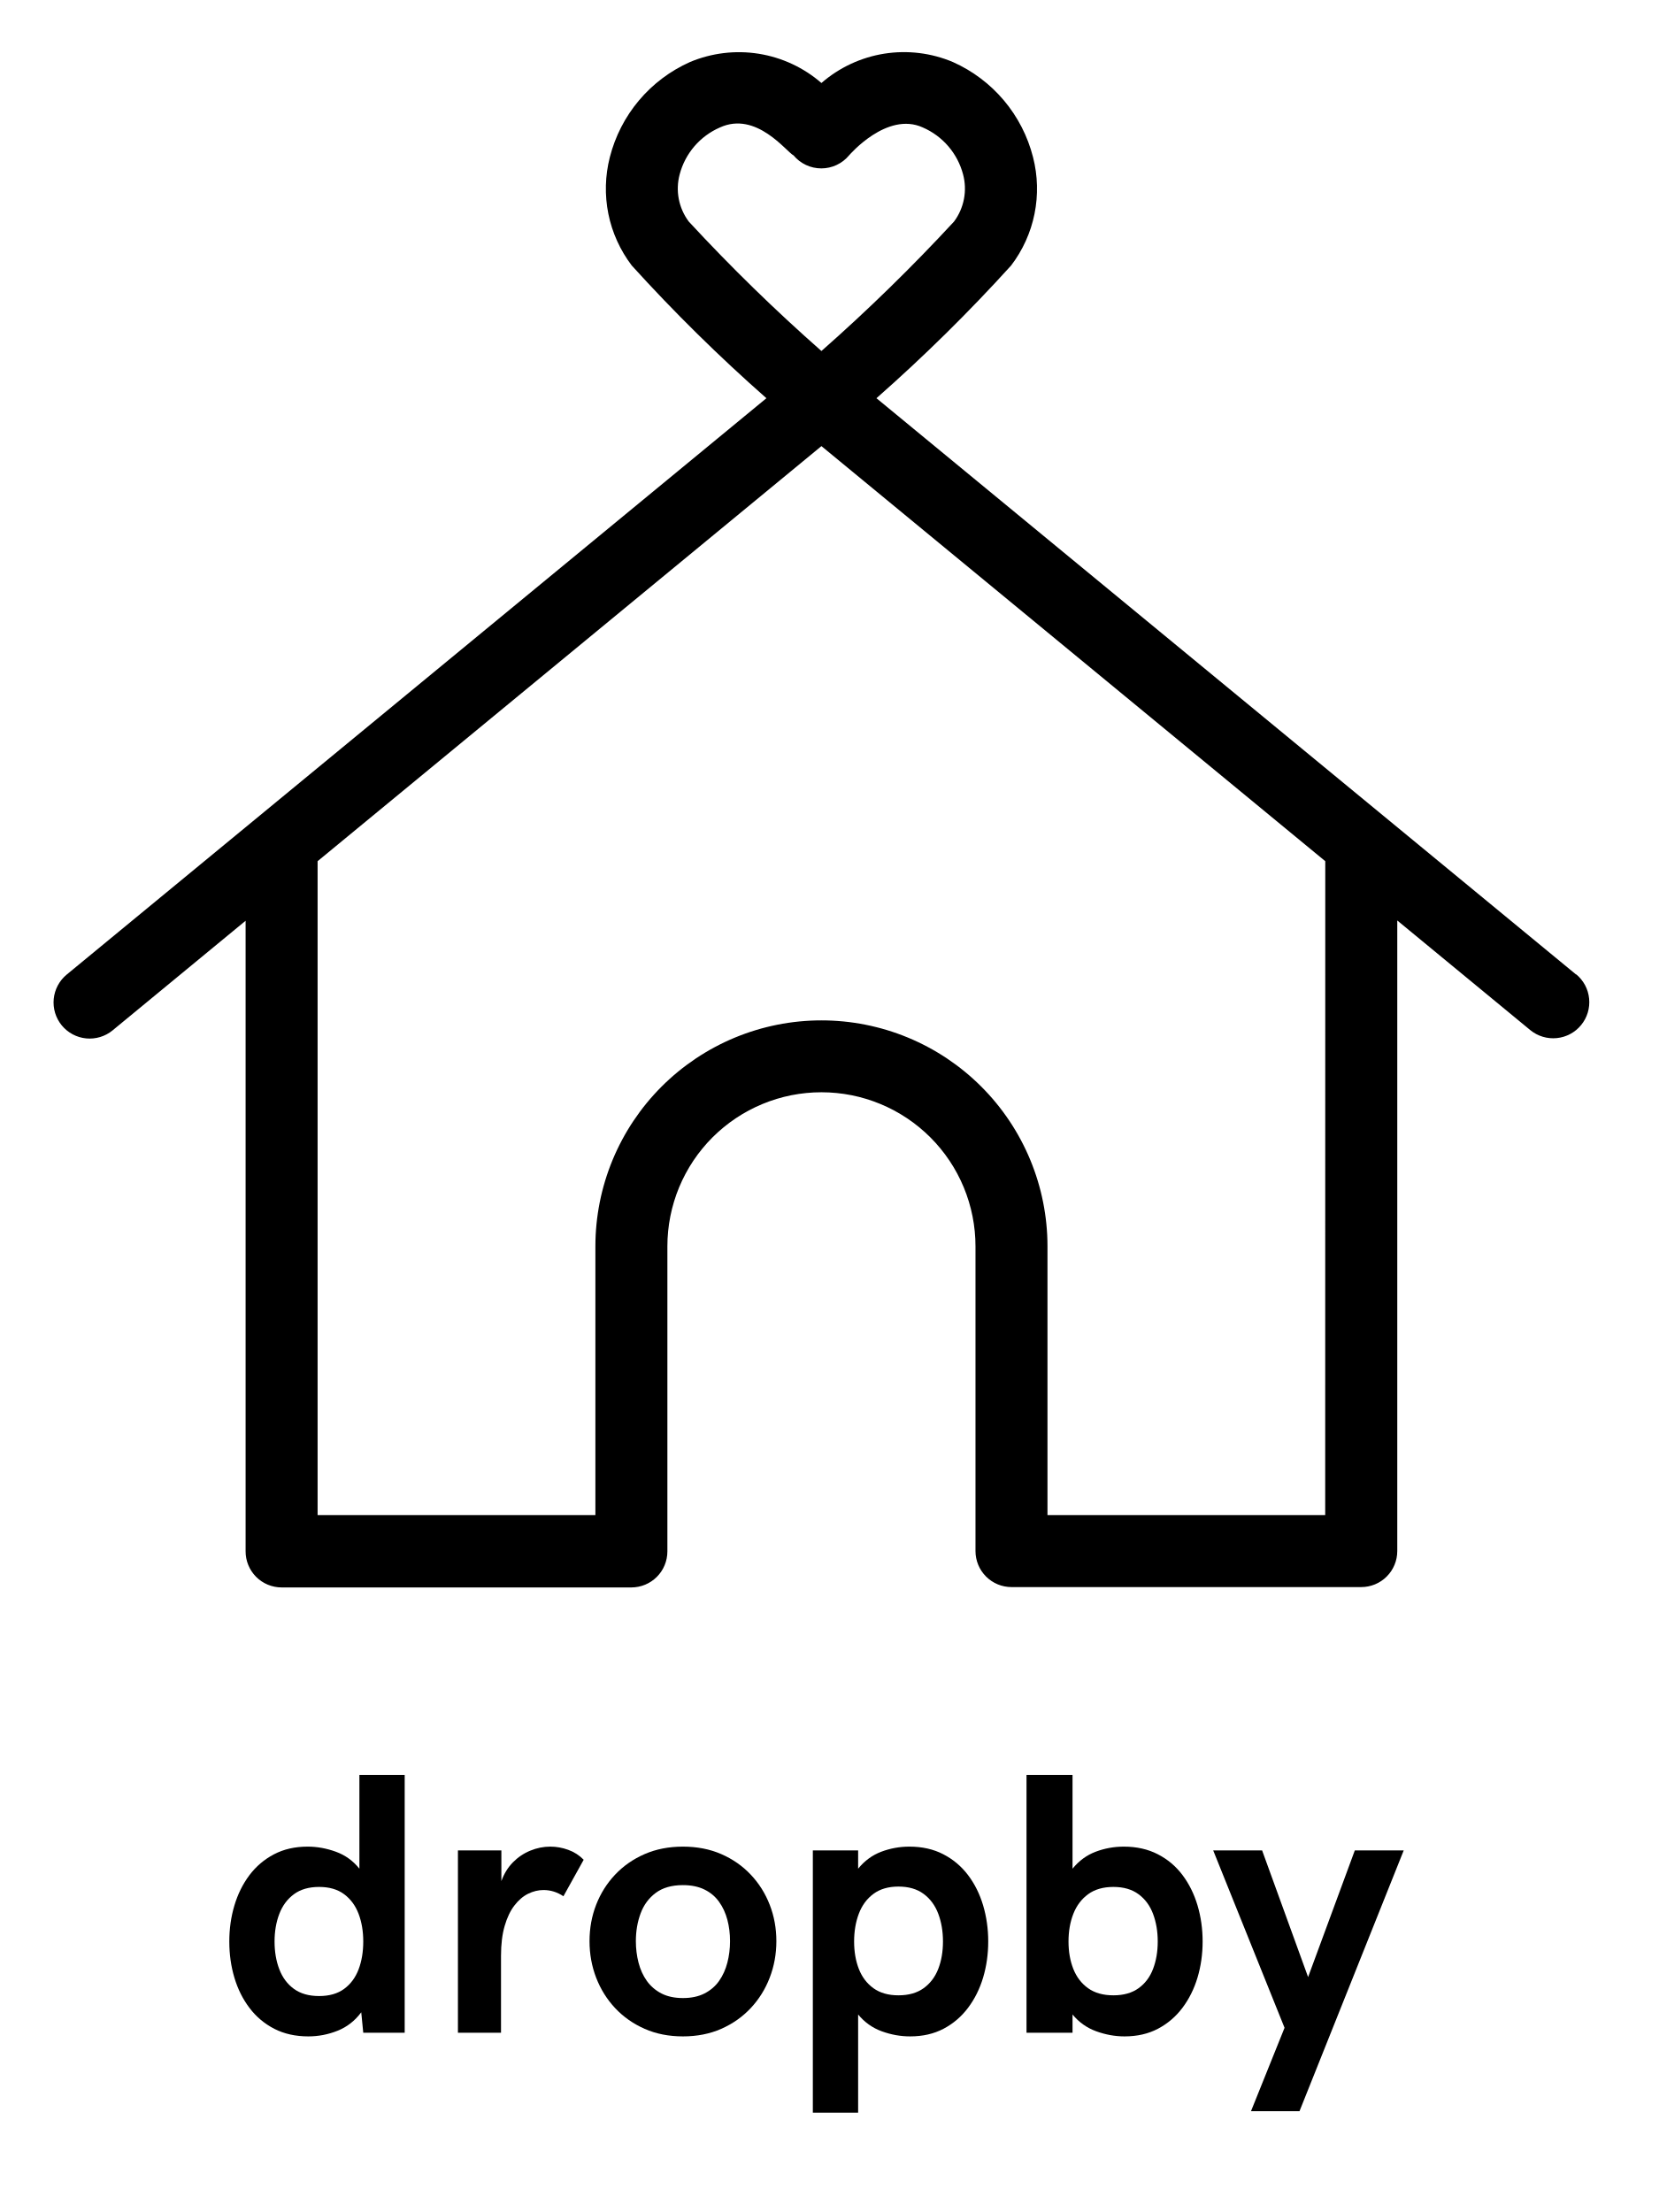
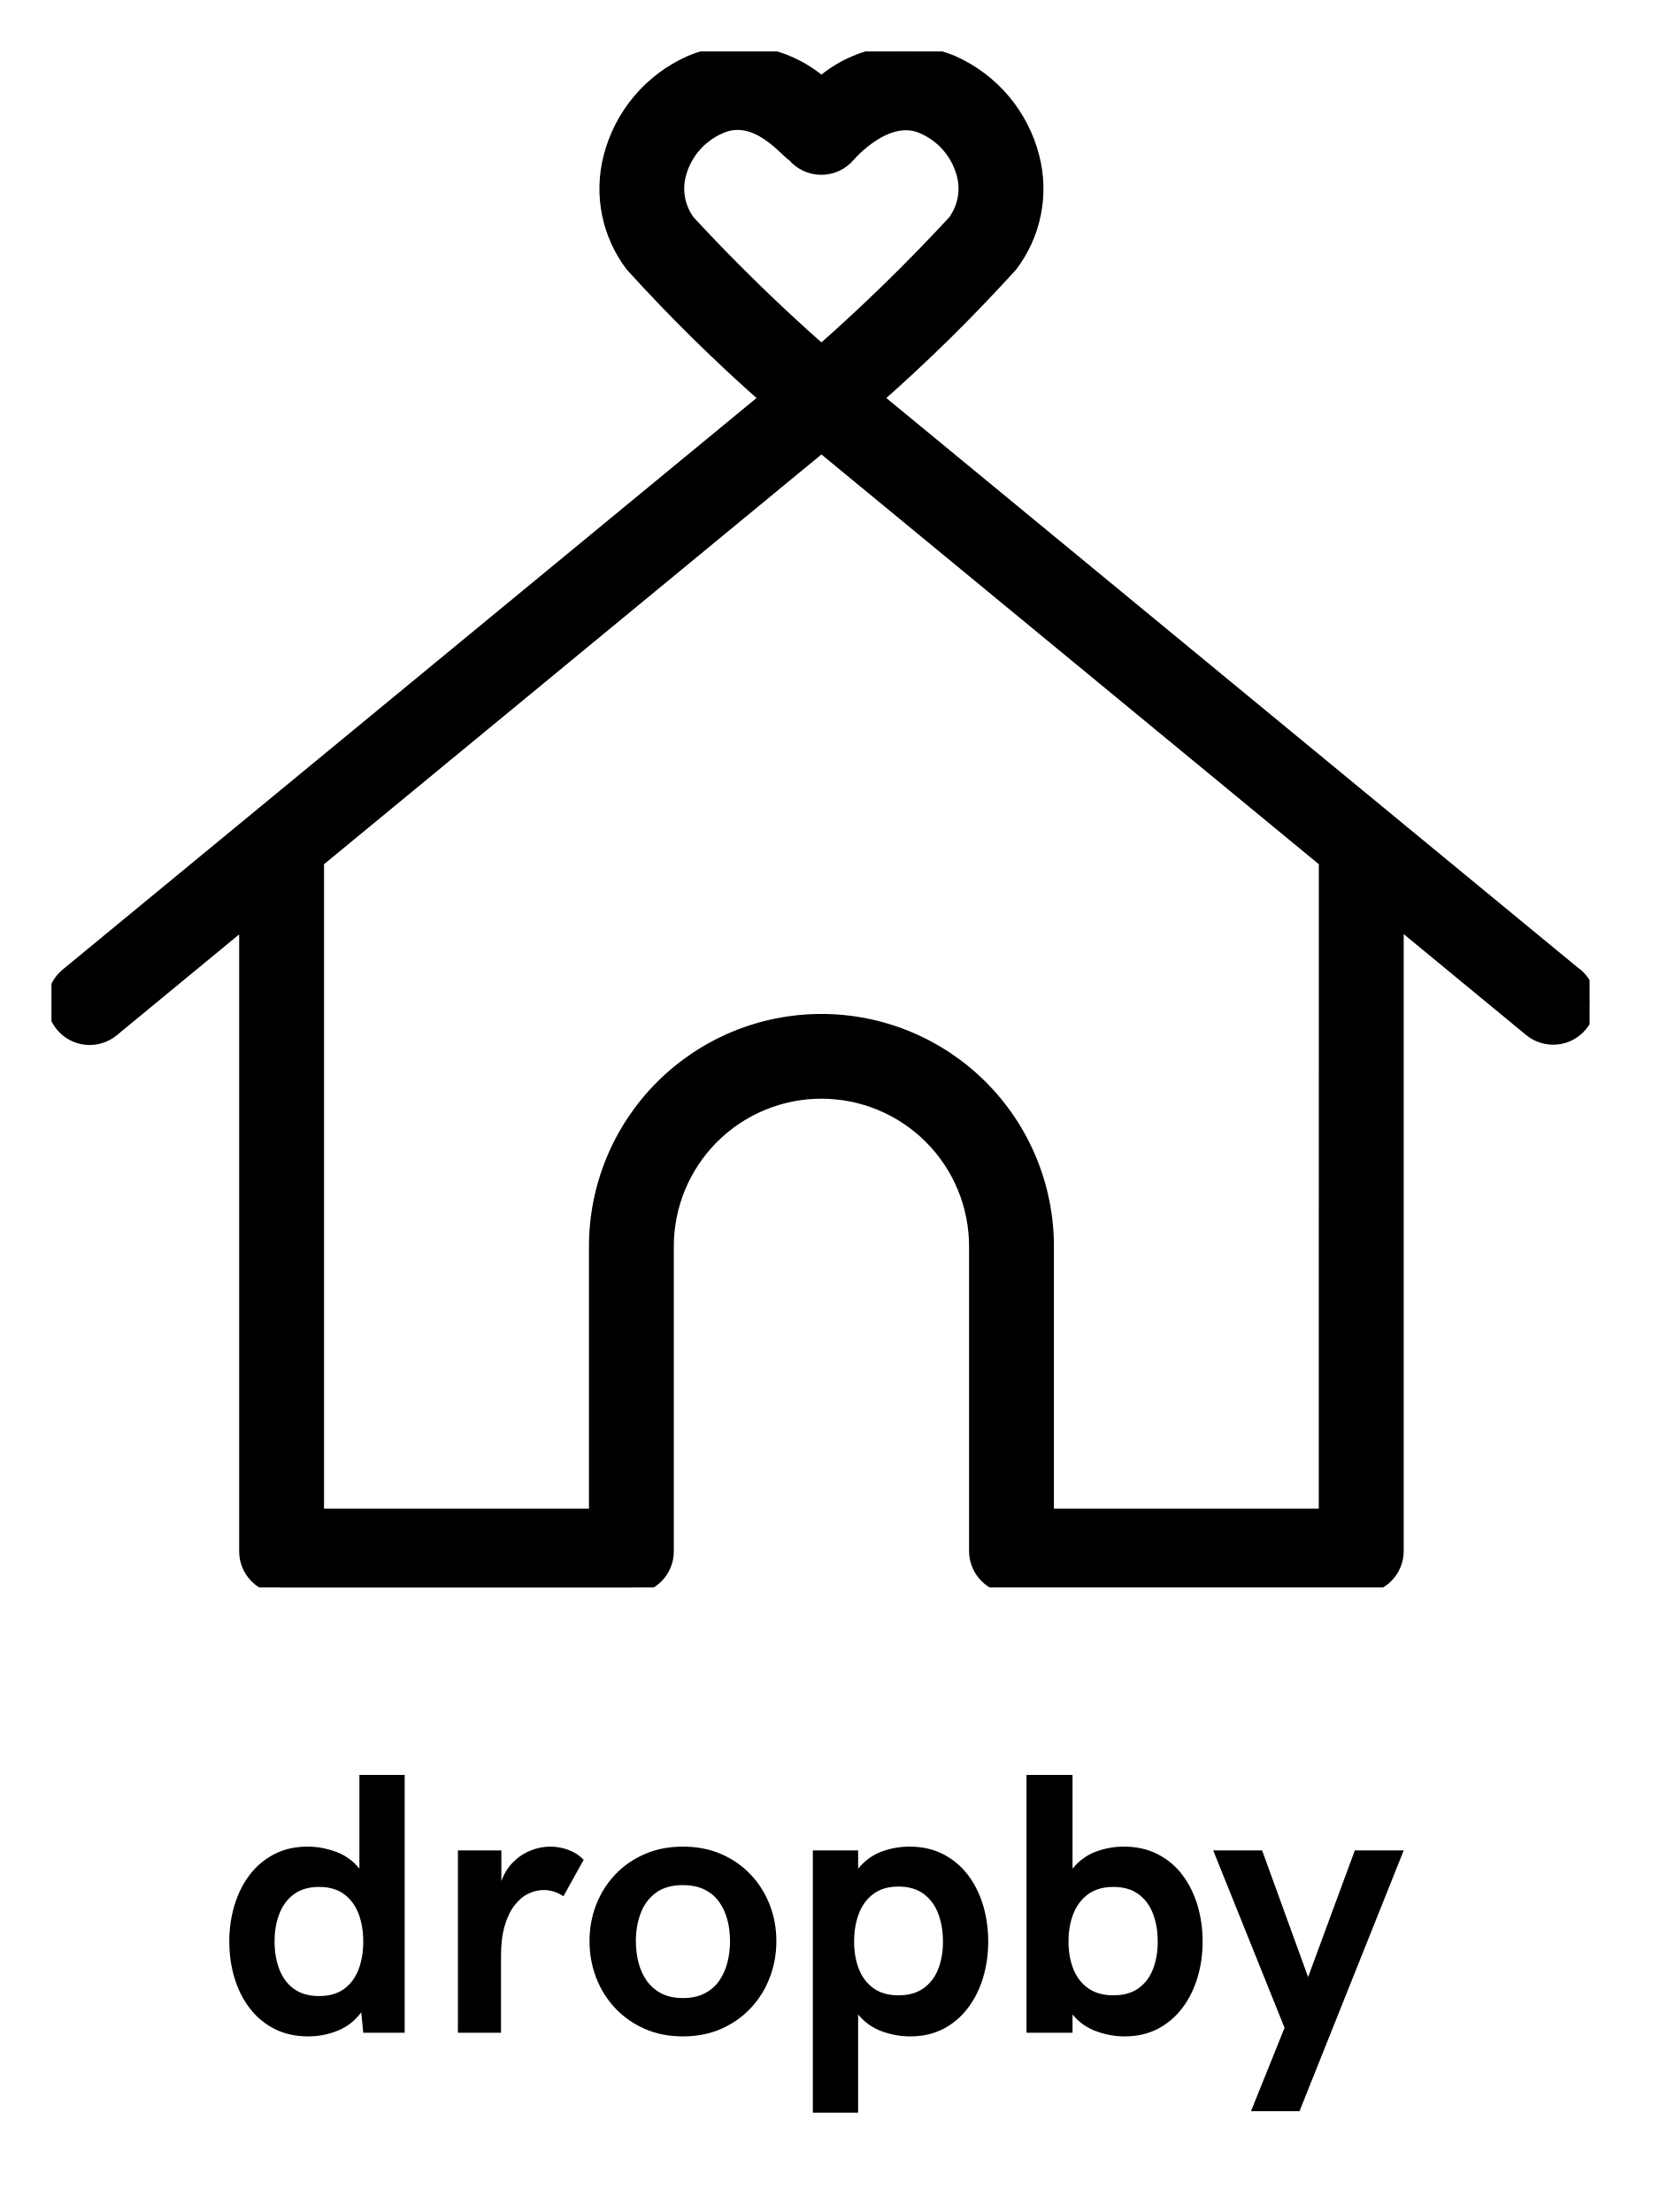
<svg xmlns="http://www.w3.org/2000/svg" viewBox="432 320 648 860" preserveAspectRatio="xMidYMid meet" version="1.0">
  <defs>
    <g />
    <clipPath id="c3f8c4678b">
      <path d="M 452 340 L 1050 340 L 1050 937.176 L 452 937.176 Z M 452 340 " clip-rule="nonzero" />
    </clipPath>
  </defs>
  <g clip-path="url(#c3f8c4678b)">
+     <path fill="none" stroke="#000000" stroke-width="5" stroke-linejoin="round" stroke-linecap="round" d="M 1044.762 698.887 L 772.75 474.82 C 791.164 458.605 808.609 441.41 825.094 423.238 C 826.219 421.762 827.258 420.227 828.207 418.633 C 829.16 417.043 830.016 415.398 830.781 413.711 C 831.547 412.02 832.215 410.293 832.789 408.527 C 833.359 406.762 833.828 404.969 834.195 403.148 C 834.562 401.332 834.828 399.496 834.988 397.648 C 835.148 395.801 835.203 393.949 835.156 392.094 C 835.109 390.238 834.957 388.391 834.699 386.555 C 834.441 384.719 834.082 382.898 833.621 381.102 C 833.105 379.082 832.48 377.094 831.742 375.141 C 831.004 373.188 830.16 371.285 829.207 369.43 C 828.254 367.574 827.199 365.777 826.043 364.039 C 824.891 362.301 823.641 360.637 822.293 359.039 C 820.949 357.441 819.52 355.926 818.004 354.492 C 816.492 353.059 814.898 351.715 813.23 350.461 C 811.566 349.203 809.832 348.047 808.035 346.988 C 806.238 345.93 804.387 344.977 802.48 344.125 C 800.383 343.238 798.234 342.5 796.035 341.914 C 793.836 341.328 791.605 340.898 789.344 340.621 C 787.082 340.348 784.816 340.23 782.539 340.273 C 780.262 340.312 778 340.516 775.75 340.871 C 773.504 341.23 771.289 341.742 769.113 342.41 C 766.938 343.078 764.816 343.895 762.754 344.859 C 760.691 345.82 758.707 346.926 756.797 348.164 C 754.887 349.406 753.074 350.773 751.355 352.27 C 749.637 350.777 747.824 349.414 745.914 348.176 C 744.004 346.938 742.02 345.836 739.953 344.875 C 737.891 343.914 735.773 343.098 733.598 342.434 C 731.418 341.766 729.207 341.254 726.961 340.895 C 724.711 340.539 722.449 340.336 720.176 340.293 C 717.898 340.25 715.633 340.367 713.371 340.641 C 711.113 340.914 708.883 341.34 706.684 341.926 C 704.48 342.508 702.332 343.242 700.234 344.125 C 698.328 344.977 696.477 345.93 694.68 346.988 C 692.883 348.047 691.148 349.203 689.484 350.461 C 687.816 351.715 686.223 353.059 684.707 354.492 C 683.195 355.926 681.766 357.441 680.422 359.039 C 679.074 360.637 677.824 362.301 676.672 364.039 C 675.516 365.777 674.461 367.574 673.508 369.43 C 672.555 371.285 671.711 373.188 670.973 375.141 C 670.234 377.094 669.609 379.082 669.094 381.102 C 668.633 382.898 668.273 384.719 668.016 386.555 C 667.758 388.391 667.605 390.238 667.559 392.094 C 667.512 393.949 667.566 395.801 667.727 397.648 C 667.887 399.496 668.152 401.332 668.52 403.148 C 668.887 404.969 669.355 406.762 669.926 408.527 C 670.5 410.293 671.168 412.02 671.934 413.711 C 672.699 415.398 673.555 417.043 674.508 418.633 C 675.457 420.227 676.496 421.762 677.621 423.238 C 694.105 441.41 711.551 458.605 729.965 474.82 L 457.953 698.887 C 457.242 699.469 456.594 700.117 456.008 700.832 C 455.422 701.543 454.914 702.309 454.48 703.121 C 454.043 703.934 453.691 704.781 453.426 705.664 C 453.156 706.543 452.977 707.445 452.887 708.363 C 452.797 709.281 452.797 710.195 452.887 711.113 C 452.977 712.031 453.156 712.934 453.422 713.812 C 453.691 714.695 454.043 715.543 454.477 716.359 C 454.91 717.172 455.418 717.934 456.004 718.648 C 456.59 719.359 457.238 720.008 457.949 720.594 C 458.66 721.18 459.426 721.688 460.238 722.125 C 461.051 722.559 461.898 722.91 462.781 723.18 C 463.66 723.445 464.562 723.625 465.48 723.719 C 466.395 723.809 467.312 723.809 468.23 723.719 C 469.148 723.629 470.051 723.449 470.93 723.184 C 471.812 722.918 472.66 722.566 473.477 722.133 C 474.289 721.699 475.051 721.188 475.766 720.605 L 527.484 677.98 L 527.484 923.059 C 527.477 923.98 527.559 924.898 527.734 925.805 C 527.91 926.715 528.172 927.594 528.52 928.453 C 528.867 929.309 529.297 930.121 529.809 930.891 C 530.316 931.664 530.898 932.379 531.547 933.035 C 532.199 933.691 532.91 934.277 533.676 934.793 C 534.441 935.309 535.254 935.742 536.105 936.098 C 536.961 936.453 537.84 936.723 538.746 936.902 C 539.652 937.086 540.57 937.176 541.492 937.176 L 677.484 937.176 C 678.402 937.172 679.309 937.082 680.211 936.902 C 681.109 936.723 681.984 936.457 682.832 936.102 C 683.68 935.75 684.484 935.32 685.246 934.809 C 686.008 934.301 686.715 933.719 687.363 933.07 C 688.012 932.422 688.59 931.719 689.102 930.953 C 689.613 930.191 690.043 929.387 690.395 928.539 C 690.746 927.691 691.012 926.82 691.191 925.918 C 691.375 925.02 691.465 924.109 691.465 923.191 L 691.465 804.551 C 691.465 802.59 691.562 800.633 691.754 798.68 C 691.945 796.727 692.234 794.789 692.617 792.867 C 693 790.941 693.477 789.043 694.047 787.164 C 694.613 785.289 695.273 783.441 696.023 781.633 C 696.777 779.82 697.613 778.047 698.539 776.316 C 699.461 774.586 700.469 772.906 701.559 771.277 C 702.648 769.645 703.816 768.07 705.062 766.555 C 706.305 765.039 707.621 763.586 709.008 762.199 C 710.395 760.812 711.848 759.5 713.363 758.254 C 714.879 757.008 716.453 755.844 718.082 754.754 C 719.715 753.664 721.395 752.656 723.125 751.73 C 724.855 750.805 726.625 749.969 728.438 749.219 C 730.25 748.469 732.094 747.809 733.973 747.238 C 735.848 746.668 737.75 746.191 739.672 745.809 C 741.598 745.426 743.535 745.141 745.488 744.949 C 747.438 744.754 749.395 744.66 751.359 744.66 C 753.32 744.66 755.277 744.754 757.227 744.949 C 759.18 745.141 761.117 745.426 763.043 745.809 C 764.965 746.191 766.867 746.668 768.742 747.238 C 770.621 747.809 772.465 748.469 774.277 749.219 C 776.09 749.969 777.859 750.805 779.59 751.73 C 781.32 752.656 783 753.664 784.633 754.754 C 786.262 755.844 787.836 757.008 789.352 758.254 C 790.867 759.5 792.32 760.812 793.707 762.199 C 795.094 763.586 796.41 765.039 797.652 766.555 C 798.898 768.07 800.066 769.645 801.156 771.277 C 802.246 772.906 803.254 774.586 804.176 776.316 C 805.102 778.047 805.938 779.82 806.691 781.633 C 807.441 783.441 808.102 785.289 808.668 787.164 C 809.238 789.043 809.715 790.941 810.098 792.867 C 810.48 794.789 810.77 796.727 810.961 798.68 C 811.152 800.633 811.25 802.59 811.25 804.551 L 811.25 923.059 C 811.25 923.977 811.34 924.883 811.523 925.781 C 811.703 926.684 811.969 927.555 812.32 928.402 C 812.672 929.25 813.102 930.055 813.613 930.82 C 814.125 931.582 814.703 932.285 815.352 932.938 C 816 933.586 816.707 934.164 817.469 934.676 C 818.23 935.184 819.035 935.617 819.883 935.969 C 820.73 936.32 821.605 936.586 822.504 936.766 C 823.406 936.945 824.312 937.039 825.23 937.039 L 961.223 937.039 C 962.141 937.039 963.051 936.949 963.953 936.77 C 964.852 936.59 965.727 936.328 966.578 935.977 C 967.426 935.625 968.23 935.195 968.996 934.684 C 969.762 934.176 970.469 933.594 971.117 932.945 C 971.77 932.297 972.348 931.59 972.859 930.828 C 973.371 930.062 973.805 929.258 974.156 928.41 C 974.508 927.562 974.777 926.688 974.957 925.785 C 975.137 924.887 975.23 923.977 975.23 923.059 L 975.23 677.871 L 1026.949 720.496 C 1027.664 721.078 1028.426 721.59 1029.238 722.023 C 1030.055 722.457 1030.902 722.805 1031.781 723.07 C 1032.664 723.34 1033.566 723.516 1034.484 723.605 C 1035.398 723.695 1036.316 723.695 1037.234 723.602 C 1038.152 723.512 1039.051 723.332 1039.934 723.066 C 1040.812 722.797 1041.66 722.445 1042.473 722.008 C 1043.285 721.574 1044.047 721.066 1044.762 720.48 C 1045.473 719.895 1046.121 719.246 1046.703 718.535 C 1047.289 717.82 1047.797 717.059 1048.234 716.246 C 1048.668 715.434 1049.02 714.586 1049.285 713.703 C 1049.551 712.82 1049.73 711.922 1049.82 711.004 C 1049.91 710.086 1049.91 709.168 1049.82 708.254 C 1049.73 707.336 1049.551 706.438 1049.285 705.555 C 1049.02 704.672 1048.668 703.824 1048.234 703.012 C 1047.797 702.199 1047.289 701.438 1046.703 700.723 C 1046.121 700.012 1045.473 699.363 1044.762 698.777 Z M 699.773 406.133 C 698.805 404.836 697.992 403.449 697.34 401.969 C 696.684 400.488 696.203 398.953 695.898 397.363 C 695.594 395.773 695.469 394.172 695.527 392.555 C 695.586 390.934 695.824 389.344 696.246 387.781 C 696.773 385.77 697.523 383.844 698.488 382.004 C 699.457 380.164 700.617 378.453 701.969 376.875 C 703.324 375.297 704.84 373.891 706.512 372.656 C 708.184 371.422 709.977 370.391 711.883 369.562 C 726.082 363.047 737.809 379.121 740.523 380.422 C 740.852 380.816 741.203 381.191 741.57 381.547 C 741.941 381.902 742.328 382.238 742.734 382.551 C 743.141 382.863 743.562 383.152 744 383.418 C 744.438 383.688 744.887 383.93 745.352 384.145 C 745.816 384.363 746.293 384.555 746.777 384.719 C 747.262 384.883 747.754 385.023 748.254 385.133 C 748.754 385.246 749.262 385.328 749.77 385.383 C 750.281 385.441 750.789 385.469 751.305 385.469 C 751.816 385.469 752.328 385.441 752.836 385.383 C 753.348 385.328 753.852 385.246 754.352 385.133 C 754.852 385.023 755.344 384.883 755.828 384.719 C 756.316 384.555 756.789 384.363 757.254 384.145 C 757.719 383.93 758.168 383.688 758.605 383.418 C 759.043 383.152 759.465 382.863 759.871 382.551 C 760.277 382.238 760.664 381.902 761.035 381.547 C 761.402 381.191 761.754 380.816 762.082 380.422 C 762.246 380.262 776.824 363.184 790.777 369.562 C 792.684 370.391 794.477 371.422 796.148 372.656 C 797.82 373.891 799.336 375.297 800.691 376.875 C 802.043 378.453 803.203 380.164 804.172 382.004 C 805.137 383.844 805.887 385.77 806.418 387.781 C 806.836 389.344 807.074 390.934 807.133 392.551 C 807.191 394.168 807.07 395.77 806.766 397.359 C 806.461 398.949 805.984 400.484 805.336 401.965 C 804.684 403.445 803.879 404.836 802.914 406.133 C 786.582 423.789 769.398 440.566 751.355 456.469 C 733.301 440.574 716.105 423.797 699.773 406.133 Z M 947.211 909.047 L 839.238 909.047 L 839.238 804.551 C 839.238 803.113 839.203 801.676 839.133 800.238 C 839.062 798.805 838.953 797.371 838.812 795.938 C 838.672 794.508 838.496 793.082 838.281 791.66 C 838.07 790.238 837.824 788.82 837.543 787.41 C 837.262 786 836.945 784.598 836.598 783.203 C 836.246 781.809 835.863 780.426 835.445 779.051 C 835.027 777.672 834.574 776.309 834.09 774.957 C 833.605 773.602 833.09 772.262 832.539 770.934 C 831.988 769.605 831.402 768.289 830.789 766.992 C 830.172 765.691 829.527 764.406 828.848 763.141 C 828.172 761.871 827.461 760.621 826.723 759.387 C 825.984 758.156 825.215 756.941 824.414 755.746 C 823.613 754.551 822.785 753.375 821.93 752.223 C 821.074 751.066 820.188 749.934 819.277 748.824 C 818.363 747.711 817.426 746.625 816.457 745.559 C 815.492 744.492 814.5 743.453 813.484 742.438 C 812.469 741.418 811.426 740.43 810.359 739.465 C 809.297 738.496 808.207 737.559 807.094 736.648 C 805.984 735.734 804.852 734.852 803.695 733.996 C 802.539 733.141 801.363 732.312 800.168 731.512 C 798.973 730.715 797.758 729.945 796.523 729.207 C 795.293 728.469 794.043 727.758 792.773 727.082 C 791.504 726.402 790.223 725.758 788.922 725.145 C 787.621 724.527 786.309 723.945 784.98 723.398 C 783.648 722.848 782.309 722.328 780.957 721.844 C 779.602 721.359 778.238 720.91 776.859 720.492 C 775.484 720.074 774.098 719.691 772.703 719.344 C 771.309 718.992 769.906 718.68 768.496 718.398 C 767.086 718.117 765.672 717.871 764.25 717.66 C 762.828 717.449 761.398 717.273 759.969 717.133 C 758.539 716.992 757.105 716.887 755.668 716.816 C 754.23 716.746 752.797 716.711 751.355 716.711 C 749.918 716.711 748.484 716.746 747.047 716.816 C 745.609 716.887 744.176 716.992 742.746 717.133 C 741.316 717.273 739.887 717.449 738.465 717.66 C 737.043 717.871 735.629 718.117 734.219 718.398 C 732.809 718.68 731.406 718.992 730.012 719.344 C 728.617 719.691 727.23 720.074 725.855 720.492 C 724.477 720.91 723.113 721.359 721.758 721.844 C 720.406 722.328 719.066 722.848 717.734 723.398 C 716.406 723.945 715.094 724.527 713.793 725.145 C 712.492 725.758 711.211 726.402 709.941 727.082 C 708.672 727.758 707.422 728.469 706.191 729.207 C 704.957 729.945 703.742 730.715 702.547 731.512 C 701.352 732.312 700.176 733.141 699.02 733.996 C 697.863 734.852 696.73 735.734 695.621 736.648 C 694.508 737.559 693.418 738.496 692.355 739.465 C 691.289 740.43 690.246 741.418 689.23 742.438 C 688.215 743.453 687.223 744.492 686.258 745.559 C 685.289 746.625 684.352 747.711 683.438 748.824 C 682.527 749.934 681.641 751.066 680.785 752.223 C 679.93 753.375 679.102 754.551 678.301 755.746 C 677.5 756.941 676.73 758.156 675.992 759.387 C 675.254 760.621 674.543 761.871 673.867 763.141 C 673.188 764.406 672.543 765.691 671.926 766.992 C 671.312 768.289 670.727 769.605 670.176 770.934 C 669.625 772.262 669.109 773.602 668.625 774.957 C 668.141 776.309 667.688 777.672 667.27 779.051 C 666.852 780.426 666.469 781.809 666.117 783.203 C 665.77 784.598 665.453 786 665.172 787.41 C 664.891 788.82 664.645 790.238 664.434 791.66 C 664.219 793.082 664.043 794.508 663.902 795.938 C 663.762 797.371 663.652 798.805 663.582 800.238 C 663.512 801.676 663.477 803.113 663.477 804.551 L 663.477 909.047 L 555.477 909.047 L 555.477 654.82 L 751.355 493.445 L 947.238 654.82 Z M 947.211 909.047 " />
    <path fill="#000000" d="M 1044.762 698.887 L 772.75 474.82 C 791.164 458.605 808.609 441.41 825.094 423.238 C 826.219 421.762 827.258 420.227 828.207 418.633 C 829.16 417.043 830.016 415.398 830.781 413.711 C 831.547 412.02 832.215 410.293 832.789 408.527 C 833.359 406.762 833.828 404.969 834.195 403.148 C 834.562 401.332 834.828 399.496 834.988 397.648 C 835.148 395.801 835.203 393.949 835.156 392.094 C 835.109 390.238 834.957 388.391 834.699 386.555 C 834.441 384.719 834.082 382.898 833.621 381.102 C 833.105 379.082 832.48 377.094 831.742 375.141 C 831.004 373.188 830.16 371.285 829.207 369.43 C 828.254 367.574 827.199 365.777 826.043 364.039 C 824.891 362.301 823.641 360.637 822.293 359.039 C 820.949 357.441 819.52 355.926 818.004 354.492 C 816.492 353.059 814.898 351.715 813.23 350.461 C 811.566 349.203 809.832 348.047 808.035 346.988 C 806.238 345.93 804.387 344.977 802.48 344.125 C 800.383 343.238 798.234 342.5 796.035 341.914 C 793.836 341.328 791.605 340.898 789.344 340.621 C 787.082 340.348 784.816 340.23 782.539 340.273 C 780.262 340.312 778 340.516 775.75 340.871 C 773.504 341.23 771.289 341.742 769.113 342.41 C 766.938 343.078 764.816 343.895 762.754 344.859 C 760.691 345.82 758.707 346.926 756.797 348.164 C 754.887 349.406 753.074 350.773 751.355 352.27 C 749.637 350.777 747.824 349.414 745.914 348.176 C 744.004 346.938 742.02 345.836 739.953 344.875 C 737.891 343.914 735.773 343.098 733.598 342.434 C 731.418 341.766 729.207 341.254 726.961 340.895 C 724.711 340.539 722.449 340.336 720.176 340.293 C 717.898 340.25 715.633 340.367 713.371 340.641 C 711.113 340.914 708.883 341.34 706.684 341.926 C 704.48 342.508 702.332 343.242 700.234 344.125 C 698.328 344.977 696.477 345.93 694.68 346.988 C 692.883 348.047 691.148 349.203 689.484 350.461 C 687.816 351.715 686.223 353.059 684.707 354.492 C 683.195 355.926 681.766 357.441 680.422 359.039 C 679.074 360.637 677.824 362.301 676.672 364.039 C 675.516 365.777 674.461 367.574 673.508 369.43 C 672.555 371.285 671.711 373.188 670.973 375.141 C 670.234 377.094 669.609 379.082 669.094 381.102 C 668.633 382.898 668.273 384.719 668.016 386.555 C 667.758 388.391 667.605 390.238 667.559 392.094 C 667.512 393.949 667.566 395.801 667.727 397.648 C 667.887 399.496 668.152 401.332 668.52 403.148 C 668.887 404.969 669.355 406.762 669.926 408.527 C 670.5 410.293 671.168 412.02 671.934 413.711 C 672.699 415.398 673.555 417.043 674.508 418.633 C 675.457 420.227 676.496 421.762 677.621 423.238 C 694.105 441.41 711.551 458.605 729.965 474.82 L 457.953 698.887 C 457.242 699.469 456.594 700.117 456.008 700.832 C 455.422 701.543 454.914 702.309 454.48 703.121 C 454.043 703.934 453.691 704.781 453.426 705.664 C 453.156 706.543 452.977 707.445 452.887 708.363 C 452.797 709.281 452.797 710.195 452.887 711.113 C 452.977 712.031 453.156 712.934 453.422 713.812 C 453.691 714.695 454.043 715.543 454.477 716.359 C 454.91 717.172 455.418 717.934 456.004 718.648 C 456.59 719.359 457.238 720.008 457.949 720.594 C 458.66 721.18 459.426 721.688 460.238 722.125 C 461.051 722.559 461.898 722.91 462.781 723.18 C 463.66 723.445 464.562 723.625 465.48 723.719 C 466.395 723.809 467.312 723.809 468.23 723.719 C 469.148 723.629 470.051 723.449 470.93 723.184 C 471.812 722.918 472.66 722.566 473.477 722.133 C 474.289 721.699 475.051 721.188 475.766 720.605 L 527.484 677.98 L 527.484 923.059 C 527.477 923.98 527.559 924.898 527.734 925.805 C 527.91 926.715 528.172 927.594 528.52 928.453 C 528.867 929.309 529.297 930.121 529.809 930.891 C 530.316 931.664 530.898 932.379 531.547 933.035 C 532.199 933.691 532.91 934.277 533.676 934.793 C 534.441 935.309 535.254 935.742 536.105 936.098 C 536.961 936.453 537.84 936.723 538.746 936.902 C 539.652 937.086 540.57 937.176 541.492 937.176 L 677.484 937.176 C 678.402 937.172 679.309 937.082 680.211 936.902 C 681.109 936.723 681.984 936.457 682.832 936.102 C 683.68 935.75 684.484 935.32 685.246 934.809 C 686.008 934.301 686.715 933.719 687.363 933.07 C 688.012 932.422 688.59 931.719 689.102 930.953 C 689.613 930.191 690.043 929.387 690.395 928.539 C 690.746 927.691 691.012 926.82 691.191 925.918 C 691.375 925.02 691.465 924.109 691.465 923.191 L 691.465 804.551 C 691.465 802.59 691.562 800.633 691.754 798.68 C 691.945 796.727 692.234 794.789 692.617 792.867 C 693 790.941 693.477 789.043 694.047 787.164 C 694.613 785.289 695.273 783.441 696.023 781.633 C 696.777 779.82 697.613 778.047 698.539 776.316 C 699.461 774.586 700.469 772.906 701.559 771.277 C 702.648 769.645 703.816 768.07 705.062 766.555 C 706.305 765.039 707.621 763.586 709.008 762.199 C 710.395 760.812 711.848 759.5 713.363 758.254 C 714.879 757.008 716.453 755.844 718.082 754.754 C 719.715 753.664 721.395 752.656 723.125 751.73 C 724.855 750.805 726.625 749.969 728.438 749.219 C 730.25 748.469 732.094 747.809 733.973 747.238 C 735.848 746.668 737.75 746.191 739.672 745.809 C 741.598 745.426 743.535 745.141 745.488 744.949 C 747.438 744.754 749.395 744.66 751.359 744.66 C 753.32 744.66 755.277 744.754 757.227 744.949 C 759.18 745.141 761.117 745.426 763.043 745.809 C 764.965 746.191 766.867 746.668 768.742 747.238 C 770.621 747.809 772.465 748.469 774.277 749.219 C 776.09 749.969 777.859 750.805 779.59 751.73 C 781.32 752.656 783 753.664 784.633 754.754 C 786.262 755.844 787.836 757.008 789.352 758.254 C 790.867 759.5 792.32 760.812 793.707 762.199 C 795.094 763.586 796.41 765.039 797.652 766.555 C 798.898 768.07 800.066 769.645 801.156 771.277 C 802.246 772.906 803.254 774.586 804.176 776.316 C 805.102 778.047 805.938 779.82 806.691 781.633 C 807.441 783.441 808.102 785.289 808.668 787.164 C 809.238 789.043 809.715 790.941 810.098 792.867 C 810.48 794.789 810.77 796.727 810.961 798.68 C 811.152 800.633 811.25 802.59 811.25 804.551 L 811.25 923.059 C 811.25 923.977 811.34 924.883 811.523 925.781 C 811.703 926.684 811.969 927.555 812.32 928.402 C 812.672 929.25 813.102 930.055 813.613 930.82 C 814.125 931.582 814.703 932.285 815.352 932.938 C 816 933.586 816.707 934.164 817.469 934.676 C 818.23 935.184 819.035 935.617 819.883 935.969 C 820.73 936.32 821.605 936.586 822.504 936.766 C 823.406 936.945 824.312 937.039 825.23 937.039 L 961.223 937.039 C 962.141 937.039 963.051 936.949 963.953 936.77 C 964.852 936.59 965.727 936.328 966.578 935.977 C 967.426 935.625 968.23 935.195 968.996 934.684 C 969.762 934.176 970.469 933.594 971.117 932.945 C 971.77 932.297 972.348 931.59 972.859 930.828 C 973.371 930.062 973.805 929.258 974.156 928.41 C 974.508 927.562 974.777 926.688 974.957 925.785 C 975.137 924.887 975.23 923.977 975.23 923.059 L 975.23 677.871 L 1026.949 720.496 C 1027.664 721.078 1028.426 721.59 1029.238 722.023 C 1030.055 722.457 1030.902 722.805 1031.781 723.07 C 1032.664 723.34 1033.566 723.516 1034.484 723.605 C 1035.398 723.695 1036.316 723.695 1037.234 723.602 C 1038.152 723.512 1039.051 723.332 1039.934 723.066 C 1040.812 722.797 1041.66 722.445 1042.473 722.008 C 1043.285 721.574 1044.047 721.066 1044.762 720.48 C 1045.473 719.895 1046.121 719.246 1046.703 718.535 C 1047.289 717.82 1047.797 717.059 1048.234 716.246 C 1048.668 715.434 1049.02 714.586 1049.285 713.703 C 1049.551 712.82 1049.73 711.922 1049.82 711.004 C 1049.91 710.086 1049.91 709.168 1049.82 708.254 C 1049.73 707.336 1049.551 706.438 1049.285 705.555 C 1049.02 704.672 1048.668 703.824 1048.234 703.012 C 1047.797 702.199 1047.289 701.438 1046.703 700.723 C 1046.121 700.012 1045.473 699.363 1044.762 698.777 Z M 699.773 406.133 C 698.805 404.836 697.992 403.449 697.34 401.969 C 696.684 400.488 696.203 398.953 695.898 397.363 C 695.594 395.773 695.469 394.172 695.527 392.555 C 695.586 390.934 695.824 389.344 696.246 387.781 C 696.773 385.77 697.523 383.844 698.488 382.004 C 699.457 380.164 700.617 378.453 701.969 376.875 C 703.324 375.297 704.84 373.891 706.512 372.656 C 708.184 371.422 709.977 370.391 711.883 369.562 C 726.082 363.047 737.809 379.121 740.523 380.422 C 740.852 380.816 741.203 381.191 741.57 381.547 C 741.941 381.902 742.328 382.238 742.734 382.551 C 743.141 382.863 743.562 383.152 744 383.418 C 744.438 383.688 744.887 383.93 745.352 384.145 C 745.816 384.363 746.293 384.555 746.777 384.719 C 747.262 384.883 747.754 385.023 748.254 385.133 C 748.754 385.246 749.262 385.328 749.77 385.383 C 750.281 385.441 750.789 385.469 751.305 385.469 C 751.816 385.469 752.328 385.441 752.836 385.383 C 753.348 385.328 753.852 385.246 754.352 385.133 C 754.852 385.023 755.344 384.883 755.828 384.719 C 756.316 384.555 756.789 384.363 757.254 384.145 C 757.719 383.93 758.168 383.688 758.605 383.418 C 759.043 383.152 759.465 382.863 759.871 382.551 C 760.277 382.238 760.664 381.902 761.035 381.547 C 761.402 381.191 761.754 380.816 762.082 380.422 C 762.246 380.262 776.824 363.184 790.777 369.562 C 792.684 370.391 794.477 371.422 796.148 372.656 C 797.82 373.891 799.336 375.297 800.691 376.875 C 802.043 378.453 803.203 380.164 804.172 382.004 C 805.137 383.844 805.887 385.77 806.418 387.781 C 806.836 389.344 807.074 390.934 807.133 392.551 C 807.191 394.168 807.07 395.77 806.766 397.359 C 806.461 398.949 805.984 400.484 805.336 401.965 C 804.684 403.445 803.879 404.836 802.914 406.133 C 786.582 423.789 769.398 440.566 751.355 456.469 C 733.301 440.574 716.105 423.797 699.773 406.133 Z M 947.211 909.047 L 839.238 909.047 L 839.238 804.551 C 839.238 803.113 839.203 801.676 839.133 800.238 C 839.062 798.805 838.953 797.371 838.812 795.938 C 838.672 794.508 838.496 793.082 838.281 791.66 C 838.07 790.238 837.824 788.82 837.543 787.41 C 837.262 786 836.945 784.598 836.598 783.203 C 836.246 781.809 835.863 780.426 835.445 779.051 C 835.027 777.672 834.574 776.309 834.09 774.957 C 833.605 773.602 833.09 772.262 832.539 770.934 C 831.988 769.605 831.402 768.289 830.789 766.992 C 830.172 765.691 829.527 764.406 828.848 763.141 C 828.172 761.871 827.461 760.621 826.723 759.387 C 825.984 758.156 825.215 756.941 824.414 755.746 C 823.613 754.551 822.785 753.375 821.93 752.223 C 821.074 751.066 820.188 749.934 819.277 748.824 C 818.363 747.711 817.426 746.625 816.457 745.559 C 815.492 744.492 814.5 743.453 813.484 742.438 C 812.469 741.418 811.426 740.43 810.359 739.465 C 809.297 738.496 808.207 737.559 807.094 736.648 C 805.984 735.734 804.852 734.852 803.695 733.996 C 802.539 733.141 801.363 732.312 800.168 731.512 C 798.973 730.715 797.758 729.945 796.523 729.207 C 795.293 728.469 794.043 727.758 792.773 727.082 C 791.504 726.402 790.223 725.758 788.922 725.145 C 787.621 724.527 786.309 723.945 784.98 723.398 C 783.648 722.848 782.309 722.328 780.957 721.844 C 779.602 721.359 778.238 720.91 776.859 720.492 C 775.484 720.074 774.098 719.691 772.703 719.344 C 771.309 718.992 769.906 718.68 768.496 718.398 C 767.086 718.117 765.672 717.871 764.25 717.66 C 762.828 717.449 761.398 717.273 759.969 717.133 C 758.539 716.992 757.105 716.887 755.668 716.816 C 754.23 716.746 752.797 716.711 751.355 716.711 C 749.918 716.711 748.484 716.746 747.047 716.816 C 745.609 716.887 744.176 716.992 742.746 717.133 C 741.316 717.273 739.887 717.449 738.465 717.66 C 737.043 717.871 735.629 718.117 734.219 718.398 C 732.809 718.68 731.406 718.992 730.012 719.344 C 728.617 719.691 727.23 720.074 725.855 720.492 C 724.477 720.91 723.113 721.359 721.758 721.844 C 720.406 722.328 719.066 722.848 717.734 723.398 C 716.406 723.945 715.094 724.527 713.793 725.145 C 712.492 725.758 711.211 726.402 709.941 727.082 C 708.672 727.758 707.422 728.469 706.191 729.207 C 704.957 729.945 703.742 730.715 702.547 731.512 C 701.352 732.312 700.176 733.141 699.02 733.996 C 697.863 734.852 696.73 735.734 695.621 736.648 C 694.508 737.559 693.418 738.496 692.355 739.465 C 691.289 740.43 690.246 741.418 689.23 742.438 C 688.215 743.453 687.223 744.492 686.258 745.559 C 685.289 746.625 684.352 747.711 683.438 748.824 C 682.527 749.934 681.641 751.066 680.785 752.223 C 679.93 753.375 679.102 754.551 678.301 755.746 C 677.5 756.941 676.73 758.156 675.992 759.387 C 675.254 760.621 674.543 761.871 673.867 763.141 C 673.188 764.406 672.543 765.691 671.926 766.992 C 671.312 768.289 670.727 769.605 670.176 770.934 C 669.625 772.262 669.109 773.602 668.625 774.957 C 668.141 776.309 667.688 777.672 667.27 779.051 C 666.852 780.426 666.469 781.809 666.117 783.203 C 665.77 784.598 665.453 786 665.172 787.41 C 664.891 788.82 664.645 790.238 664.434 791.66 C 664.219 793.082 664.043 794.508 663.902 795.938 C 663.762 797.371 663.652 798.805 663.582 800.238 C 663.512 801.676 663.477 803.113 663.477 804.551 L 663.477 909.047 L 555.477 909.047 L 555.477 654.82 L 751.355 493.445 L 947.238 654.82 Z M 947.211 909.047 " fill-opacity="1" fill-rule="nonzero" />
  </g>
  <g fill="#000000" fill-opacity="1">
    <g transform="translate(516.6797, 1110.304)">
      <g>
        <path d="M 55.047 -100.25 L 72.656 -100.25 L 72.656 0 L 56.547 0 L 55.766 -7.953 C 53.305 -4.641 50.242 -2.25 46.578 -0.781 C 42.91 0.688 39.113 1.422 35.188 1.422 C 30.219 1.422 25.816 0.441 21.984 -1.516 C 18.16 -3.484 14.945 -6.18 12.344 -9.609 C 9.738 -13.035 7.773 -16.961 6.453 -21.391 C 5.129 -25.816 4.469 -30.508 4.469 -35.469 C 4.469 -40.383 5.129 -45.055 6.453 -49.484 C 7.773 -53.91 9.723 -57.836 12.297 -61.266 C 14.879 -64.691 18.062 -67.395 21.844 -69.375 C 25.633 -71.363 29.988 -72.359 34.906 -72.359 C 38.594 -72.359 42.254 -71.695 45.891 -70.375 C 49.535 -69.051 52.586 -66.852 55.047 -63.781 Z M 39.375 -14.266 C 43.344 -14.266 46.594 -15.195 49.125 -17.062 C 51.656 -18.926 53.523 -21.453 54.734 -24.641 C 55.941 -27.836 56.547 -31.445 56.547 -35.469 C 56.547 -39.445 55.941 -43.031 54.734 -46.219 C 53.523 -49.414 51.656 -51.957 49.125 -53.844 C 46.594 -55.738 43.344 -56.688 39.375 -56.688 C 35.406 -56.688 32.141 -55.738 29.578 -53.844 C 27.023 -51.957 25.133 -49.406 23.906 -46.188 C 22.676 -42.969 22.062 -39.395 22.062 -35.469 C 22.062 -31.5 22.676 -27.906 23.906 -24.688 C 25.133 -21.469 27.023 -18.926 29.578 -17.062 C 32.141 -15.195 35.406 -14.266 39.375 -14.266 Z M 39.375 -14.266 " />
      </g>
    </g>
  </g>
  <g fill="#000000" fill-opacity="1">
    <g transform="translate(599.7527, 1110.304)">
      <g>
        <path d="M 10.281 0 L 10.281 -70.875 L 27.172 -70.875 L 27.172 -58.953 C 28.211 -61.836 29.711 -64.273 31.672 -66.266 C 33.641 -68.254 35.891 -69.766 38.422 -70.797 C 40.953 -71.836 43.539 -72.359 46.188 -72.359 C 48.551 -72.359 50.879 -71.941 53.172 -71.109 C 55.461 -70.285 57.461 -69 59.172 -67.25 L 51.297 -53.062 C 48.879 -54.676 46.301 -55.484 43.562 -55.484 C 41.531 -55.484 39.531 -55 37.562 -54.031 C 35.602 -53.062 33.832 -51.547 32.25 -49.484 C 30.664 -47.43 29.398 -44.781 28.453 -41.531 C 27.504 -38.289 27.031 -34.426 27.031 -29.938 L 27.031 0 Z M 10.281 0 " />
      </g>
    </g>
  </g>
  <g fill="#000000" fill-opacity="1">
    <g transform="translate(657.5704, 1110.304)">
      <g>
        <path d="M 39.938 1.422 C 34.457 1.422 29.492 0.441 25.047 -1.516 C 20.598 -3.484 16.773 -6.172 13.578 -9.578 C 10.391 -12.984 7.93 -16.922 6.203 -21.391 C 4.484 -25.859 3.625 -30.598 3.625 -35.609 C 3.625 -40.629 4.484 -45.348 6.203 -49.766 C 7.93 -54.191 10.391 -58.094 13.578 -61.469 C 16.773 -64.852 20.598 -67.516 25.047 -69.453 C 29.492 -71.391 34.457 -72.359 39.938 -72.359 C 45.426 -72.359 50.395 -71.391 54.844 -69.453 C 59.289 -67.516 63.109 -64.852 66.297 -61.469 C 69.492 -58.094 71.953 -54.191 73.672 -49.766 C 75.398 -45.348 76.266 -40.629 76.266 -35.609 C 76.266 -30.598 75.398 -25.859 73.672 -21.391 C 71.953 -16.922 69.492 -12.984 66.297 -9.578 C 63.109 -6.172 59.289 -3.484 54.844 -1.516 C 50.395 0.441 45.426 1.422 39.938 1.422 Z M 39.938 -13.484 C 43.207 -13.484 46.008 -14.082 48.344 -15.281 C 50.688 -16.488 52.578 -18.117 54.016 -20.172 C 55.461 -22.234 56.531 -24.598 57.219 -27.266 C 57.906 -29.941 58.25 -32.723 58.25 -35.609 C 58.25 -38.547 57.906 -41.312 57.219 -43.906 C 56.531 -46.508 55.461 -48.828 54.016 -50.859 C 52.578 -52.898 50.688 -54.5 48.344 -55.656 C 46.008 -56.812 43.207 -57.391 39.938 -57.391 C 35.594 -57.391 32.07 -56.383 29.375 -54.375 C 26.676 -52.363 24.711 -49.703 23.484 -46.391 C 22.254 -43.086 21.641 -39.492 21.641 -35.609 C 21.641 -32.723 21.984 -29.941 22.672 -27.266 C 23.359 -24.598 24.43 -22.234 25.891 -20.172 C 27.359 -18.117 29.25 -16.488 31.562 -15.281 C 33.883 -14.082 36.676 -13.484 39.938 -13.484 Z M 39.938 -13.484 " />
      </g>
    </g>
  </g>
  <g fill="#000000" fill-opacity="1">
    <g transform="translate(737.5928, 1110.304)">
      <g>
        <path d="M 10.422 31.078 L 10.422 -70.875 L 28.031 -70.875 L 28.031 -63.781 C 30.531 -66.852 33.531 -69.051 37.031 -70.375 C 40.531 -71.695 44.172 -72.359 47.953 -72.359 C 52.922 -72.359 57.305 -71.375 61.109 -69.406 C 64.922 -67.445 68.129 -64.754 70.734 -61.328 C 73.336 -57.898 75.301 -53.961 76.625 -49.516 C 77.945 -45.066 78.609 -40.383 78.609 -35.469 C 78.609 -30.551 77.945 -25.879 76.625 -21.453 C 75.301 -17.035 73.348 -13.113 70.766 -9.688 C 68.191 -6.258 65.023 -3.551 61.266 -1.562 C 57.504 0.426 53.164 1.422 48.25 1.422 C 44.508 1.422 40.828 0.758 37.203 -0.562 C 33.586 -1.883 30.531 -4.062 28.031 -7.094 L 28.031 31.078 Z M 43.703 -14.547 C 47.672 -14.547 50.93 -15.469 53.484 -17.312 C 56.047 -19.156 57.941 -21.648 59.172 -24.797 C 60.398 -27.941 61.016 -31.5 61.016 -35.469 C 61.016 -39.445 60.398 -43.055 59.172 -46.297 C 57.941 -49.535 56.047 -52.098 53.484 -53.984 C 50.93 -55.879 47.672 -56.828 43.703 -56.828 C 39.773 -56.828 36.535 -55.879 33.984 -53.984 C 31.43 -52.098 29.539 -49.535 28.312 -46.297 C 27.082 -43.055 26.469 -39.445 26.469 -35.469 C 26.469 -31.5 27.082 -27.941 28.312 -24.797 C 29.539 -21.648 31.43 -19.156 33.984 -17.312 C 36.535 -15.469 39.773 -14.547 43.703 -14.547 Z M 43.703 -14.547 " />
      </g>
    </g>
  </g>
  <g fill="#000000" fill-opacity="1">
    <g transform="translate(820.6658, 1110.304)">
      <g>
        <path d="M 48.531 1.422 C 44.844 1.422 41.176 0.758 37.531 -0.562 C 33.883 -1.883 30.812 -4.062 28.312 -7.094 L 28.312 0 L 10.422 0 L 10.422 -100.25 L 28.312 -100.25 L 28.312 -63.781 C 30.812 -66.852 33.812 -69.051 37.312 -70.375 C 40.812 -71.695 44.457 -72.359 48.25 -72.359 C 53.207 -72.359 57.602 -71.375 61.438 -69.406 C 65.27 -67.445 68.473 -64.754 71.047 -61.328 C 73.629 -57.898 75.582 -53.961 76.906 -49.516 C 78.227 -45.066 78.891 -40.383 78.891 -35.469 C 78.891 -30.551 78.227 -25.879 76.906 -21.453 C 75.582 -17.035 73.629 -13.113 71.047 -9.688 C 68.473 -6.258 65.305 -3.551 61.547 -1.562 C 57.785 0.426 53.445 1.422 48.531 1.422 Z M 44.203 -14.547 C 48.172 -14.547 51.43 -15.469 53.984 -17.312 C 56.547 -19.156 58.426 -21.66 59.625 -24.828 C 60.832 -27.992 61.438 -31.539 61.438 -35.469 C 61.438 -39.395 60.832 -42.969 59.625 -46.188 C 58.426 -49.406 56.547 -51.957 53.984 -53.844 C 51.43 -55.738 48.172 -56.688 44.203 -56.688 C 40.223 -56.688 36.941 -55.738 34.359 -53.844 C 31.785 -51.957 29.875 -49.414 28.625 -46.219 C 27.375 -43.031 26.75 -39.445 26.75 -35.469 C 26.75 -31.5 27.375 -27.941 28.625 -24.797 C 29.875 -21.648 31.785 -19.156 34.359 -17.312 C 36.941 -15.469 40.223 -14.547 44.203 -14.547 Z M 44.203 -14.547 " />
      </g>
    </g>
  </g>
  <g fill="#000000" fill-opacity="1">
    <g transform="translate(904.0935, 1110.304)">
      <g>
        <path d="M 14.266 30.5 L 27.312 -1.922 L -0.422 -70.875 L 18.594 -70.875 L 36.469 -21.641 L 54.625 -70.875 L 73.641 -70.875 L 33.125 30.5 Z M 14.266 30.5 " />
      </g>
    </g>
  </g>
</svg>
